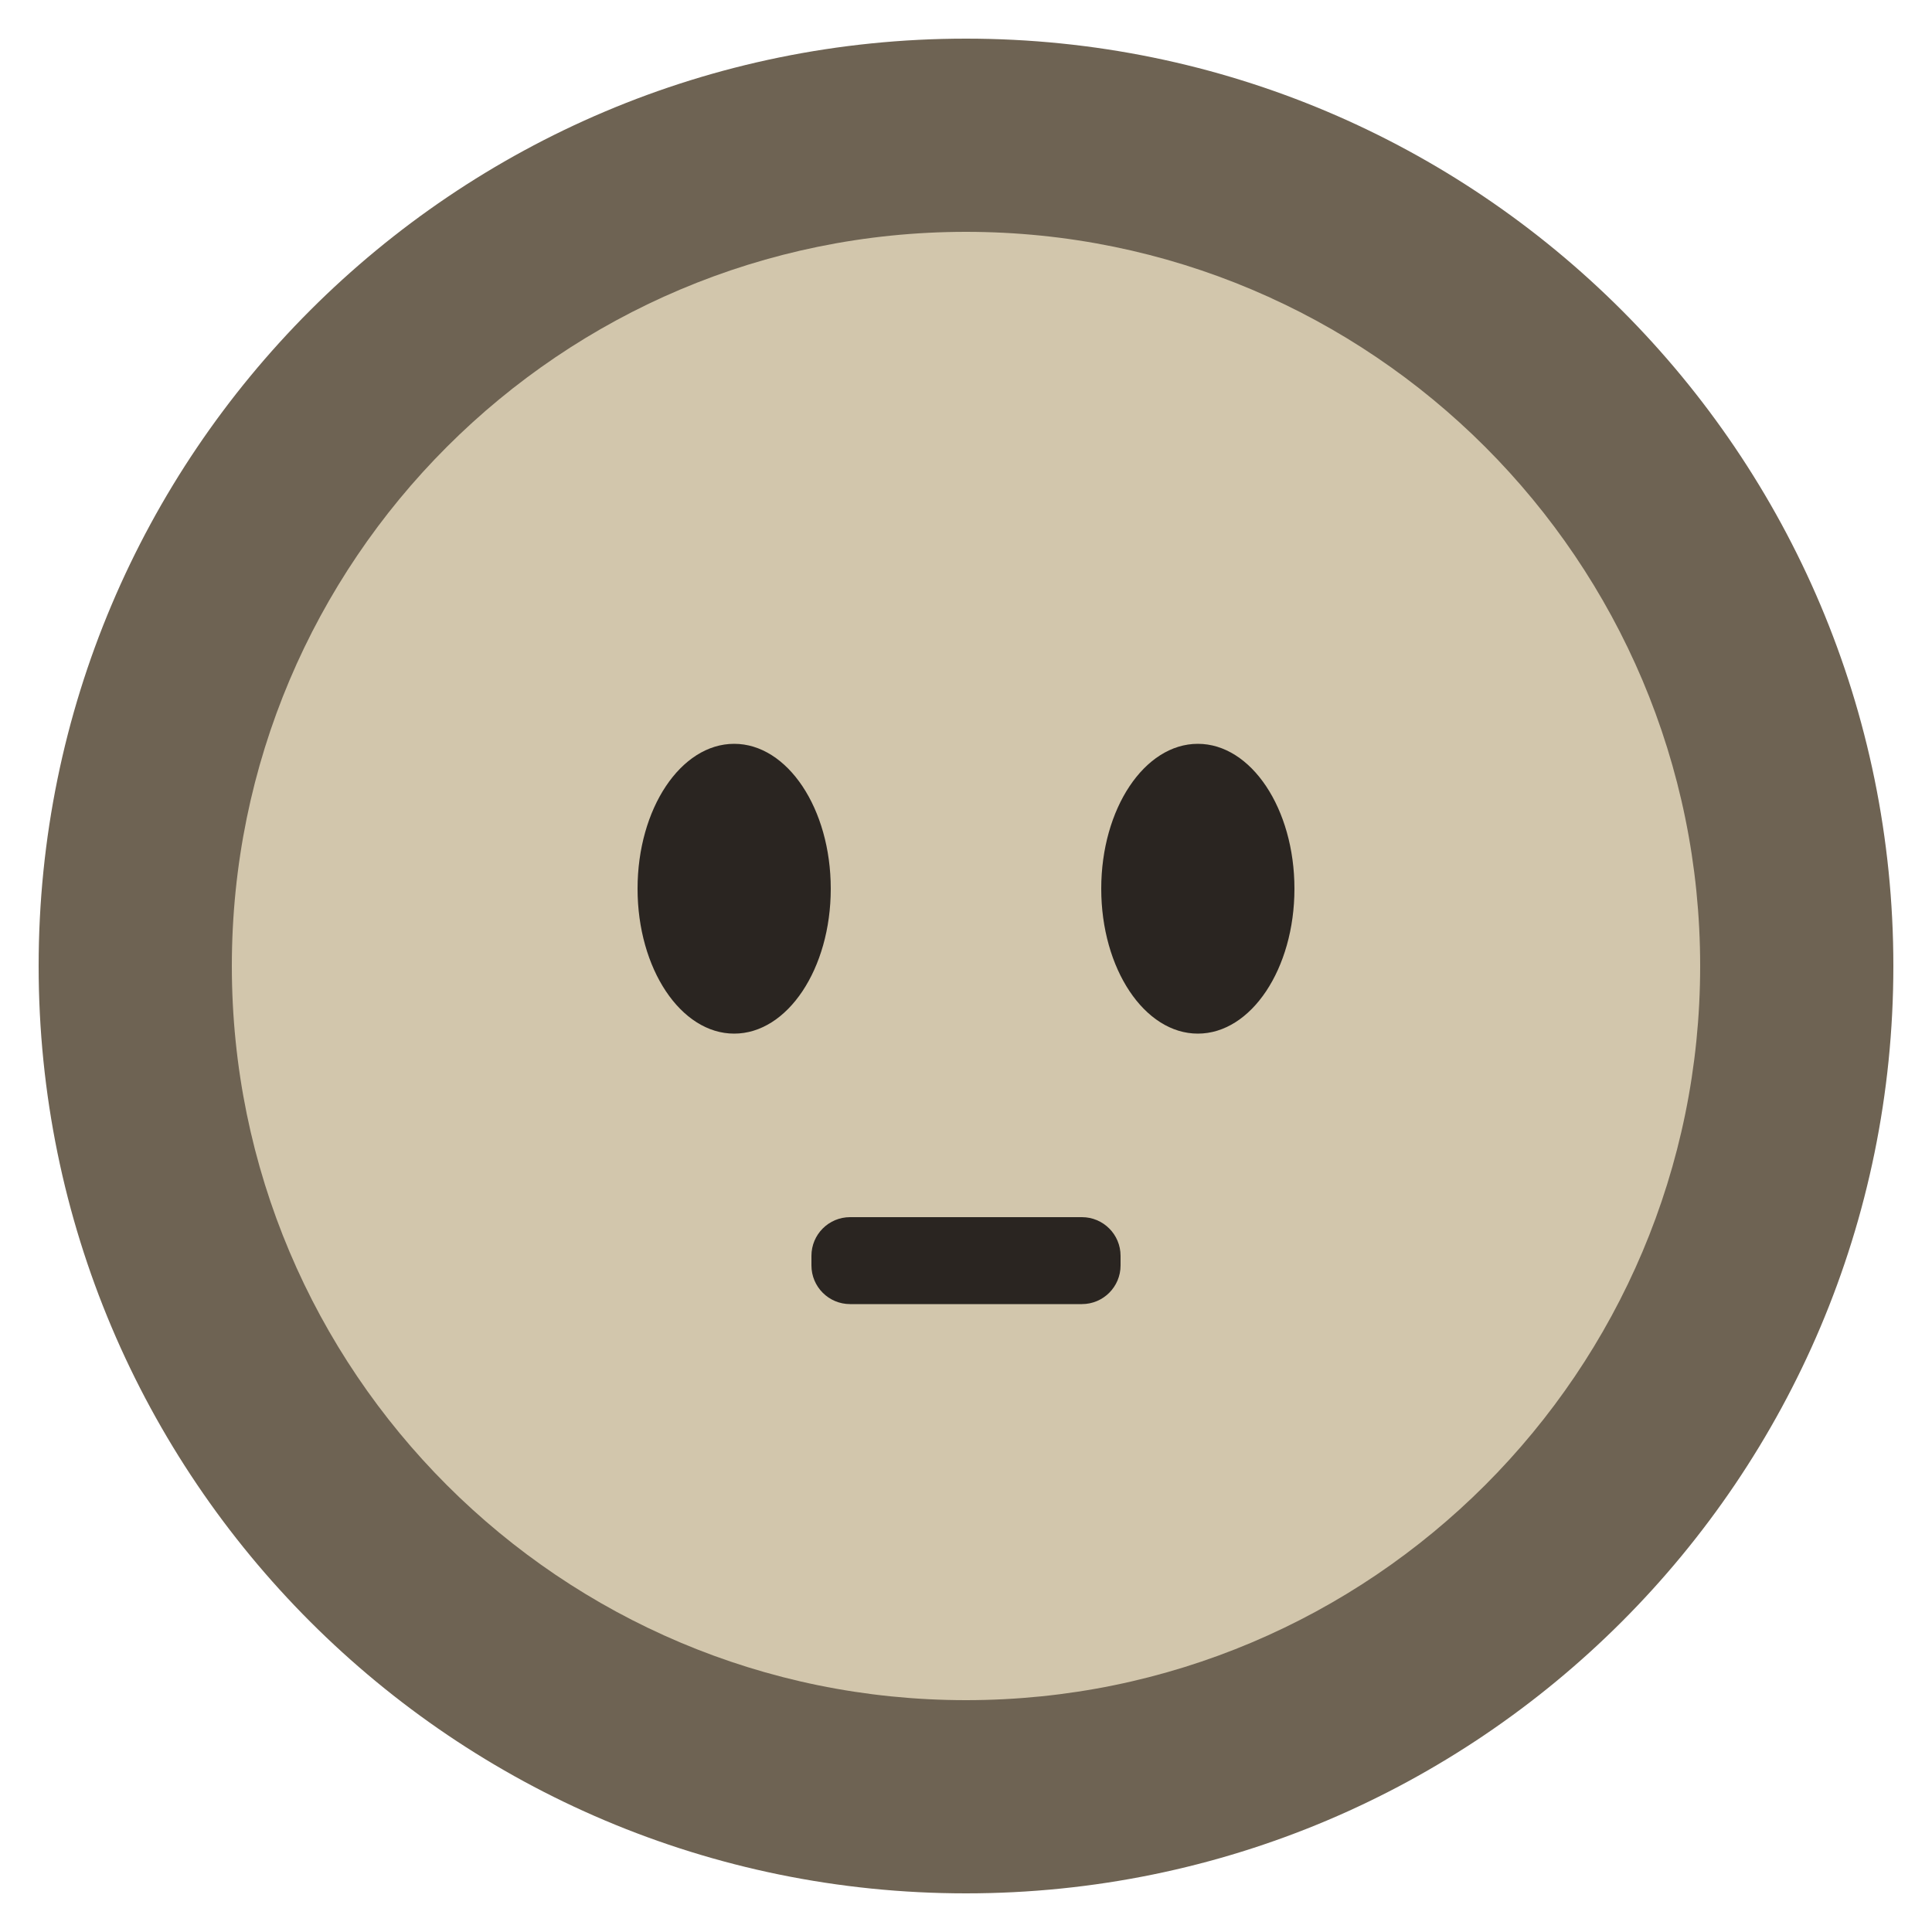
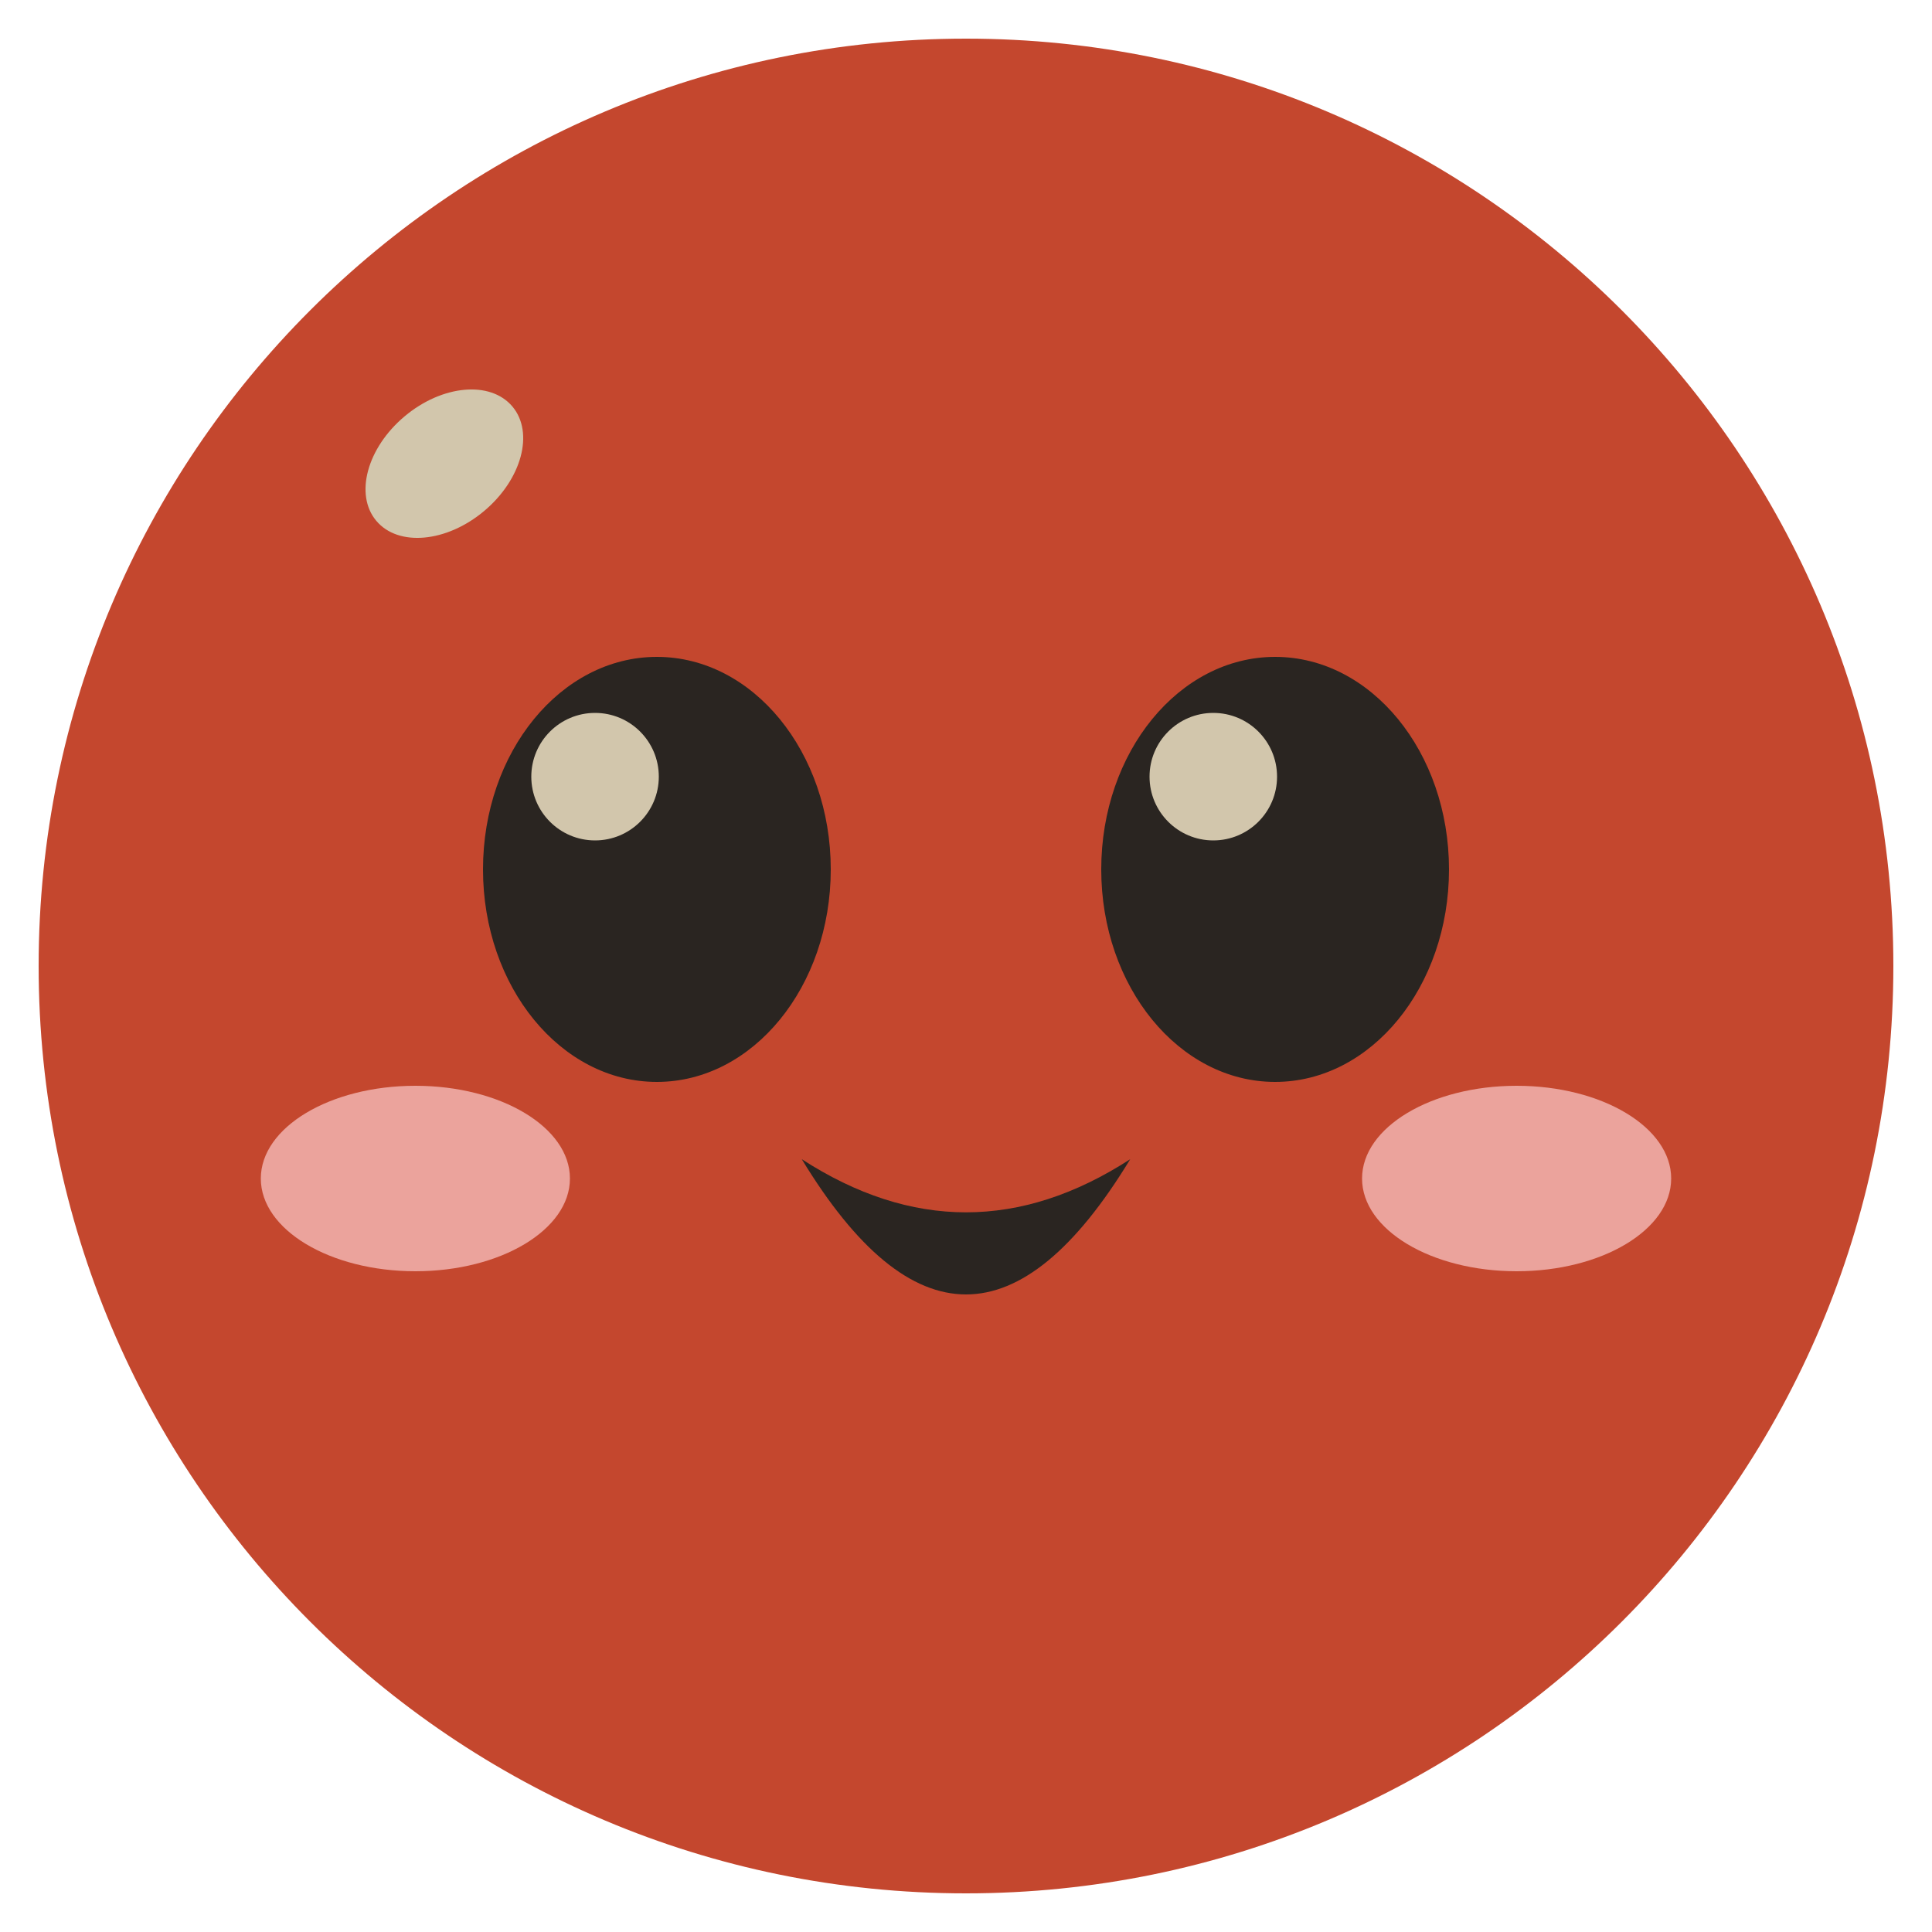
<svg xmlns="http://www.w3.org/2000/svg" viewBox="0 0 100 100">
-   <circle cx="50" cy="50" r="48" fill="#6E6353" />
-   <circle cx="50" cy="50" r="38" fill="#D2C6AC" />
-   <ellipse cx="38" cy="46" rx="5" ry="7.5" fill="#2A2521" />
-   <ellipse cx="62" cy="46" rx="5" ry="7.5" fill="#2A2521" />
-   <rect x="42" y="63" width="16" height="4.5" rx="2" fill="#2A2521" />
+   <circle cx="50" cy="50" r="48" fill="#C4472E" />
+   <ellipse cx="23" cy="24" rx="4.6" ry="3.2" transform="rotate(-40 23 24)" fill="#D2C6AC" />
+   <ellipse cx="34" cy="45" rx="9" ry="11" fill="#2A2521" />
+   <ellipse cx="66" cy="45" rx="9" ry="11" fill="#2A2521" />
+   <circle cx="30.8" cy="40.2" r="3.3" fill="#D2C6AC" />
+   <circle cx="62.8" cy="40.2" r="3.3" fill="#D2C6AC" />
+   <ellipse cx="21.5" cy="61" rx="8" ry="4.8" fill="#EBA39C" />
+   <ellipse cx="78.5" cy="61" rx="8" ry="4.8" fill="#EBA39C" />
+   <path d="M41.5,60 Q50,74 58.5,60 Q50,65.5 41.5,60 Z" fill="#2A2521" />
</svg>
